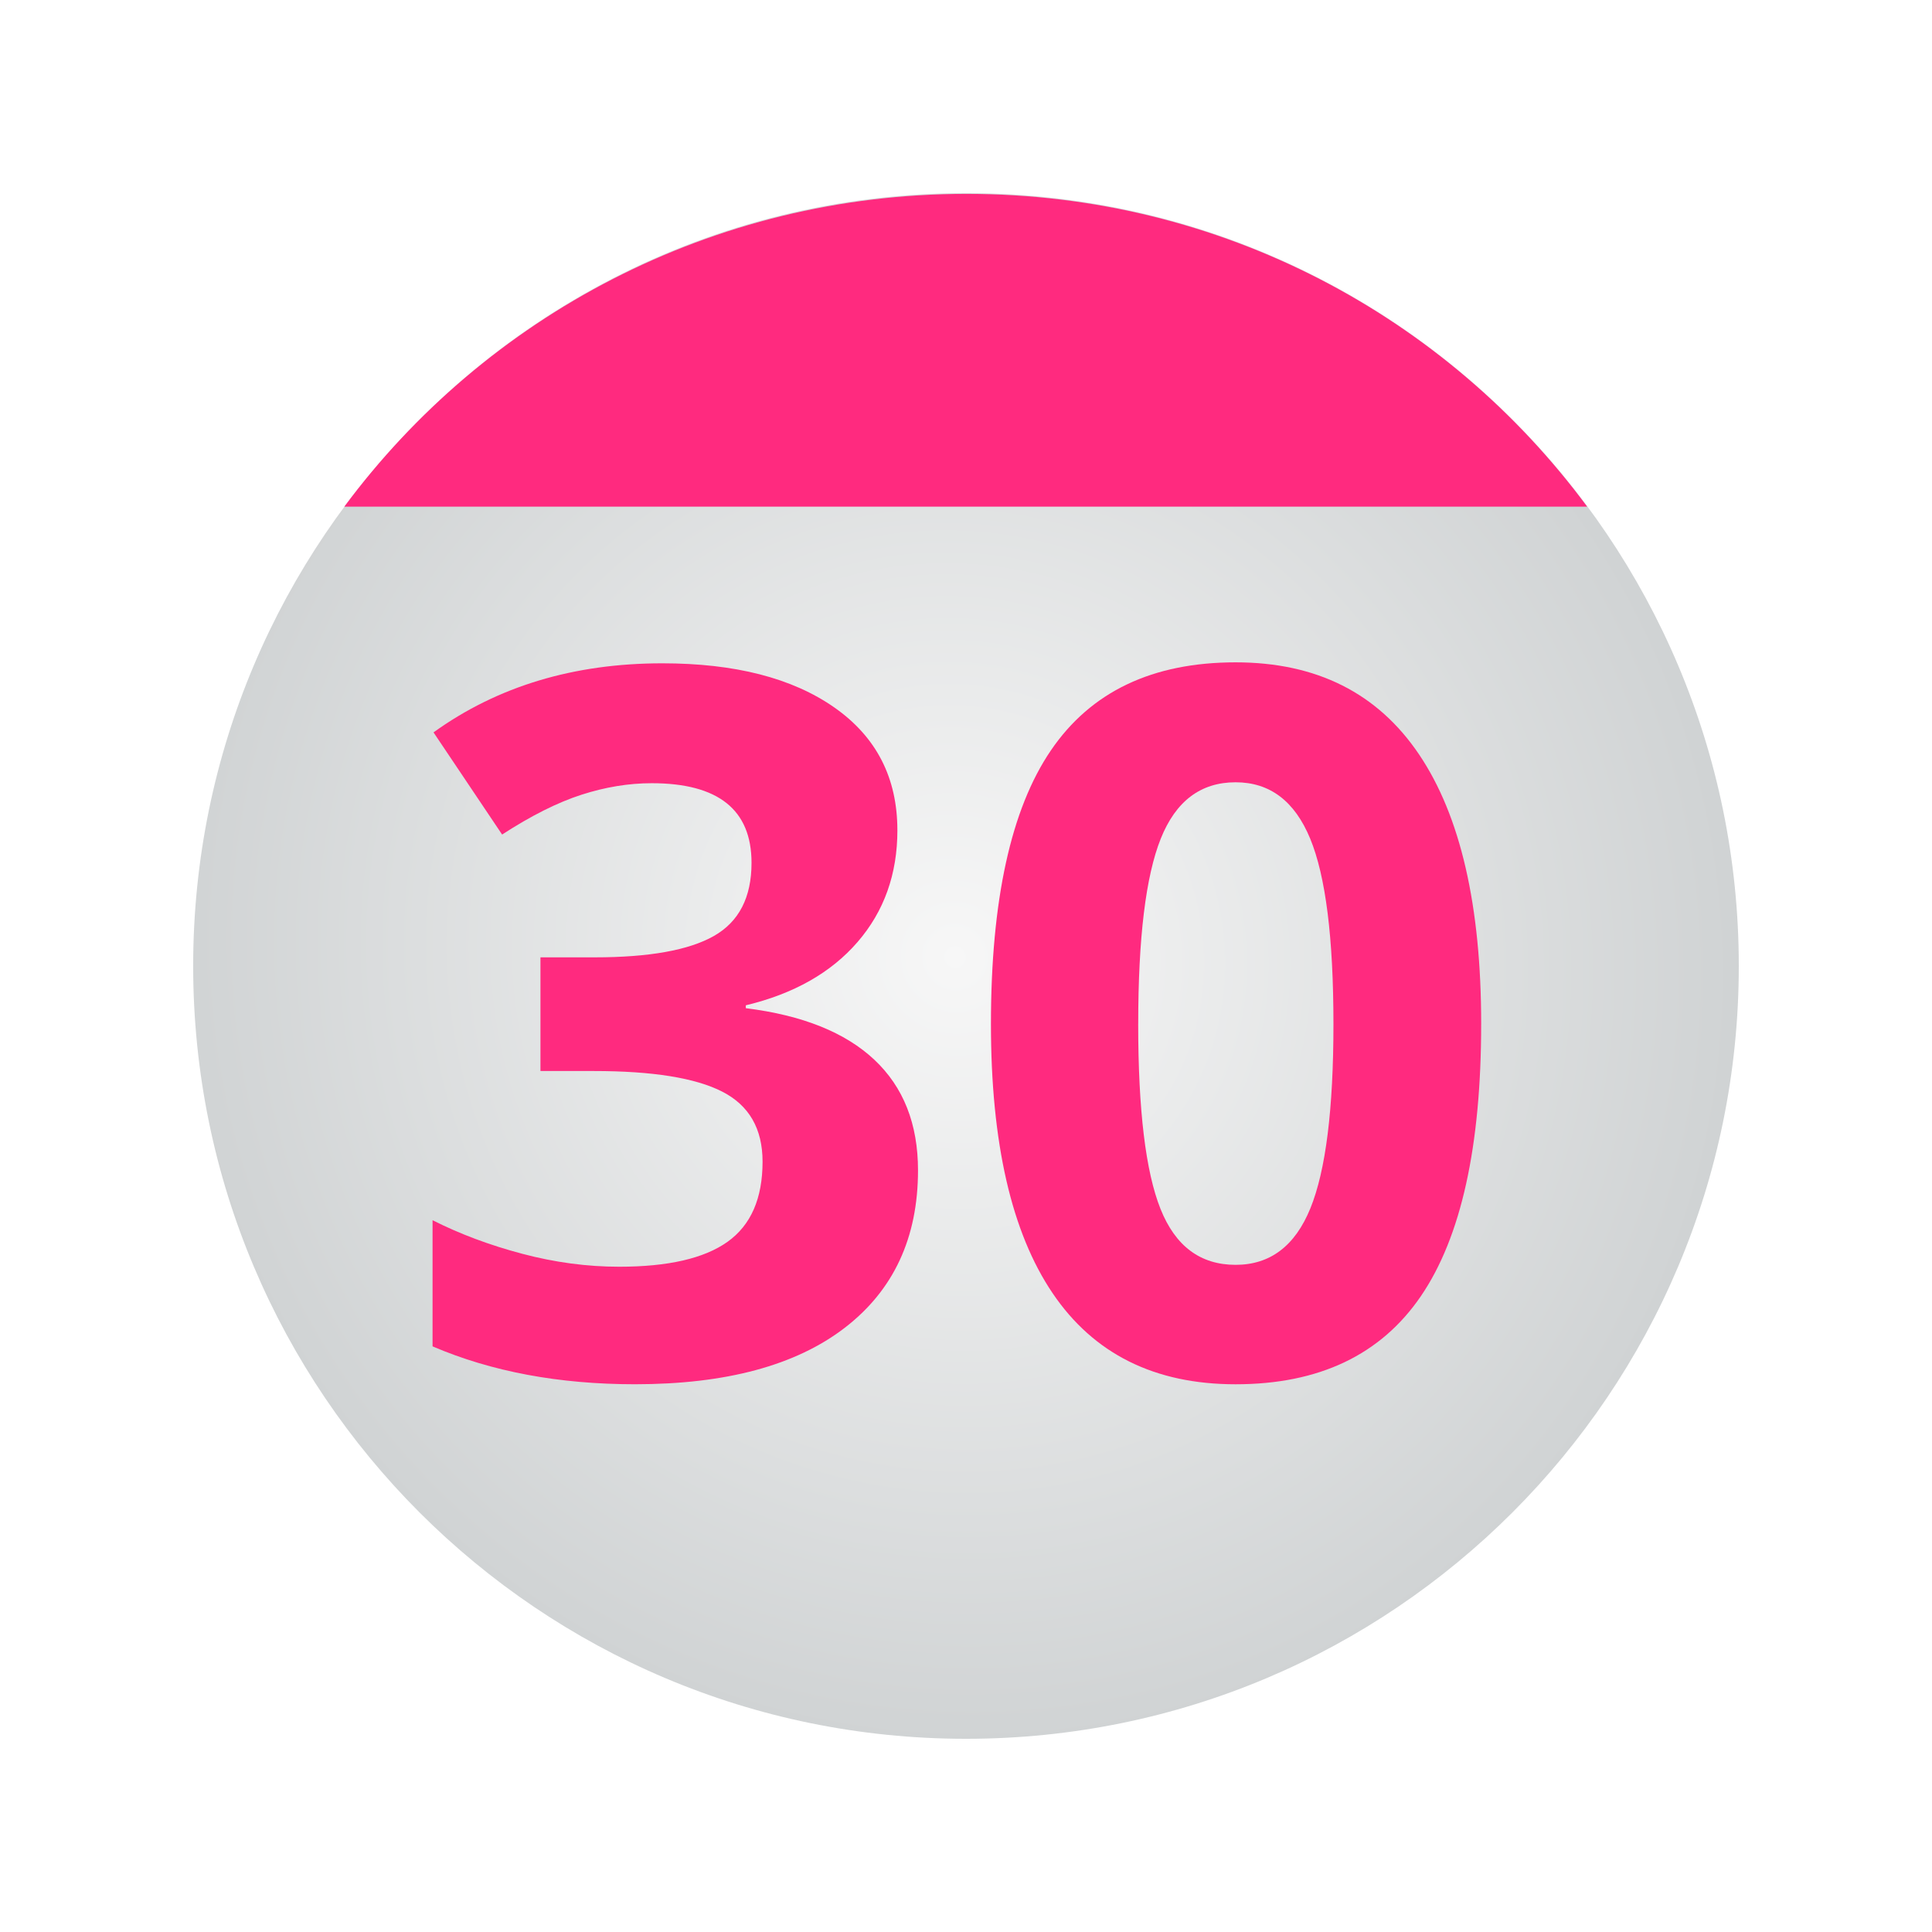
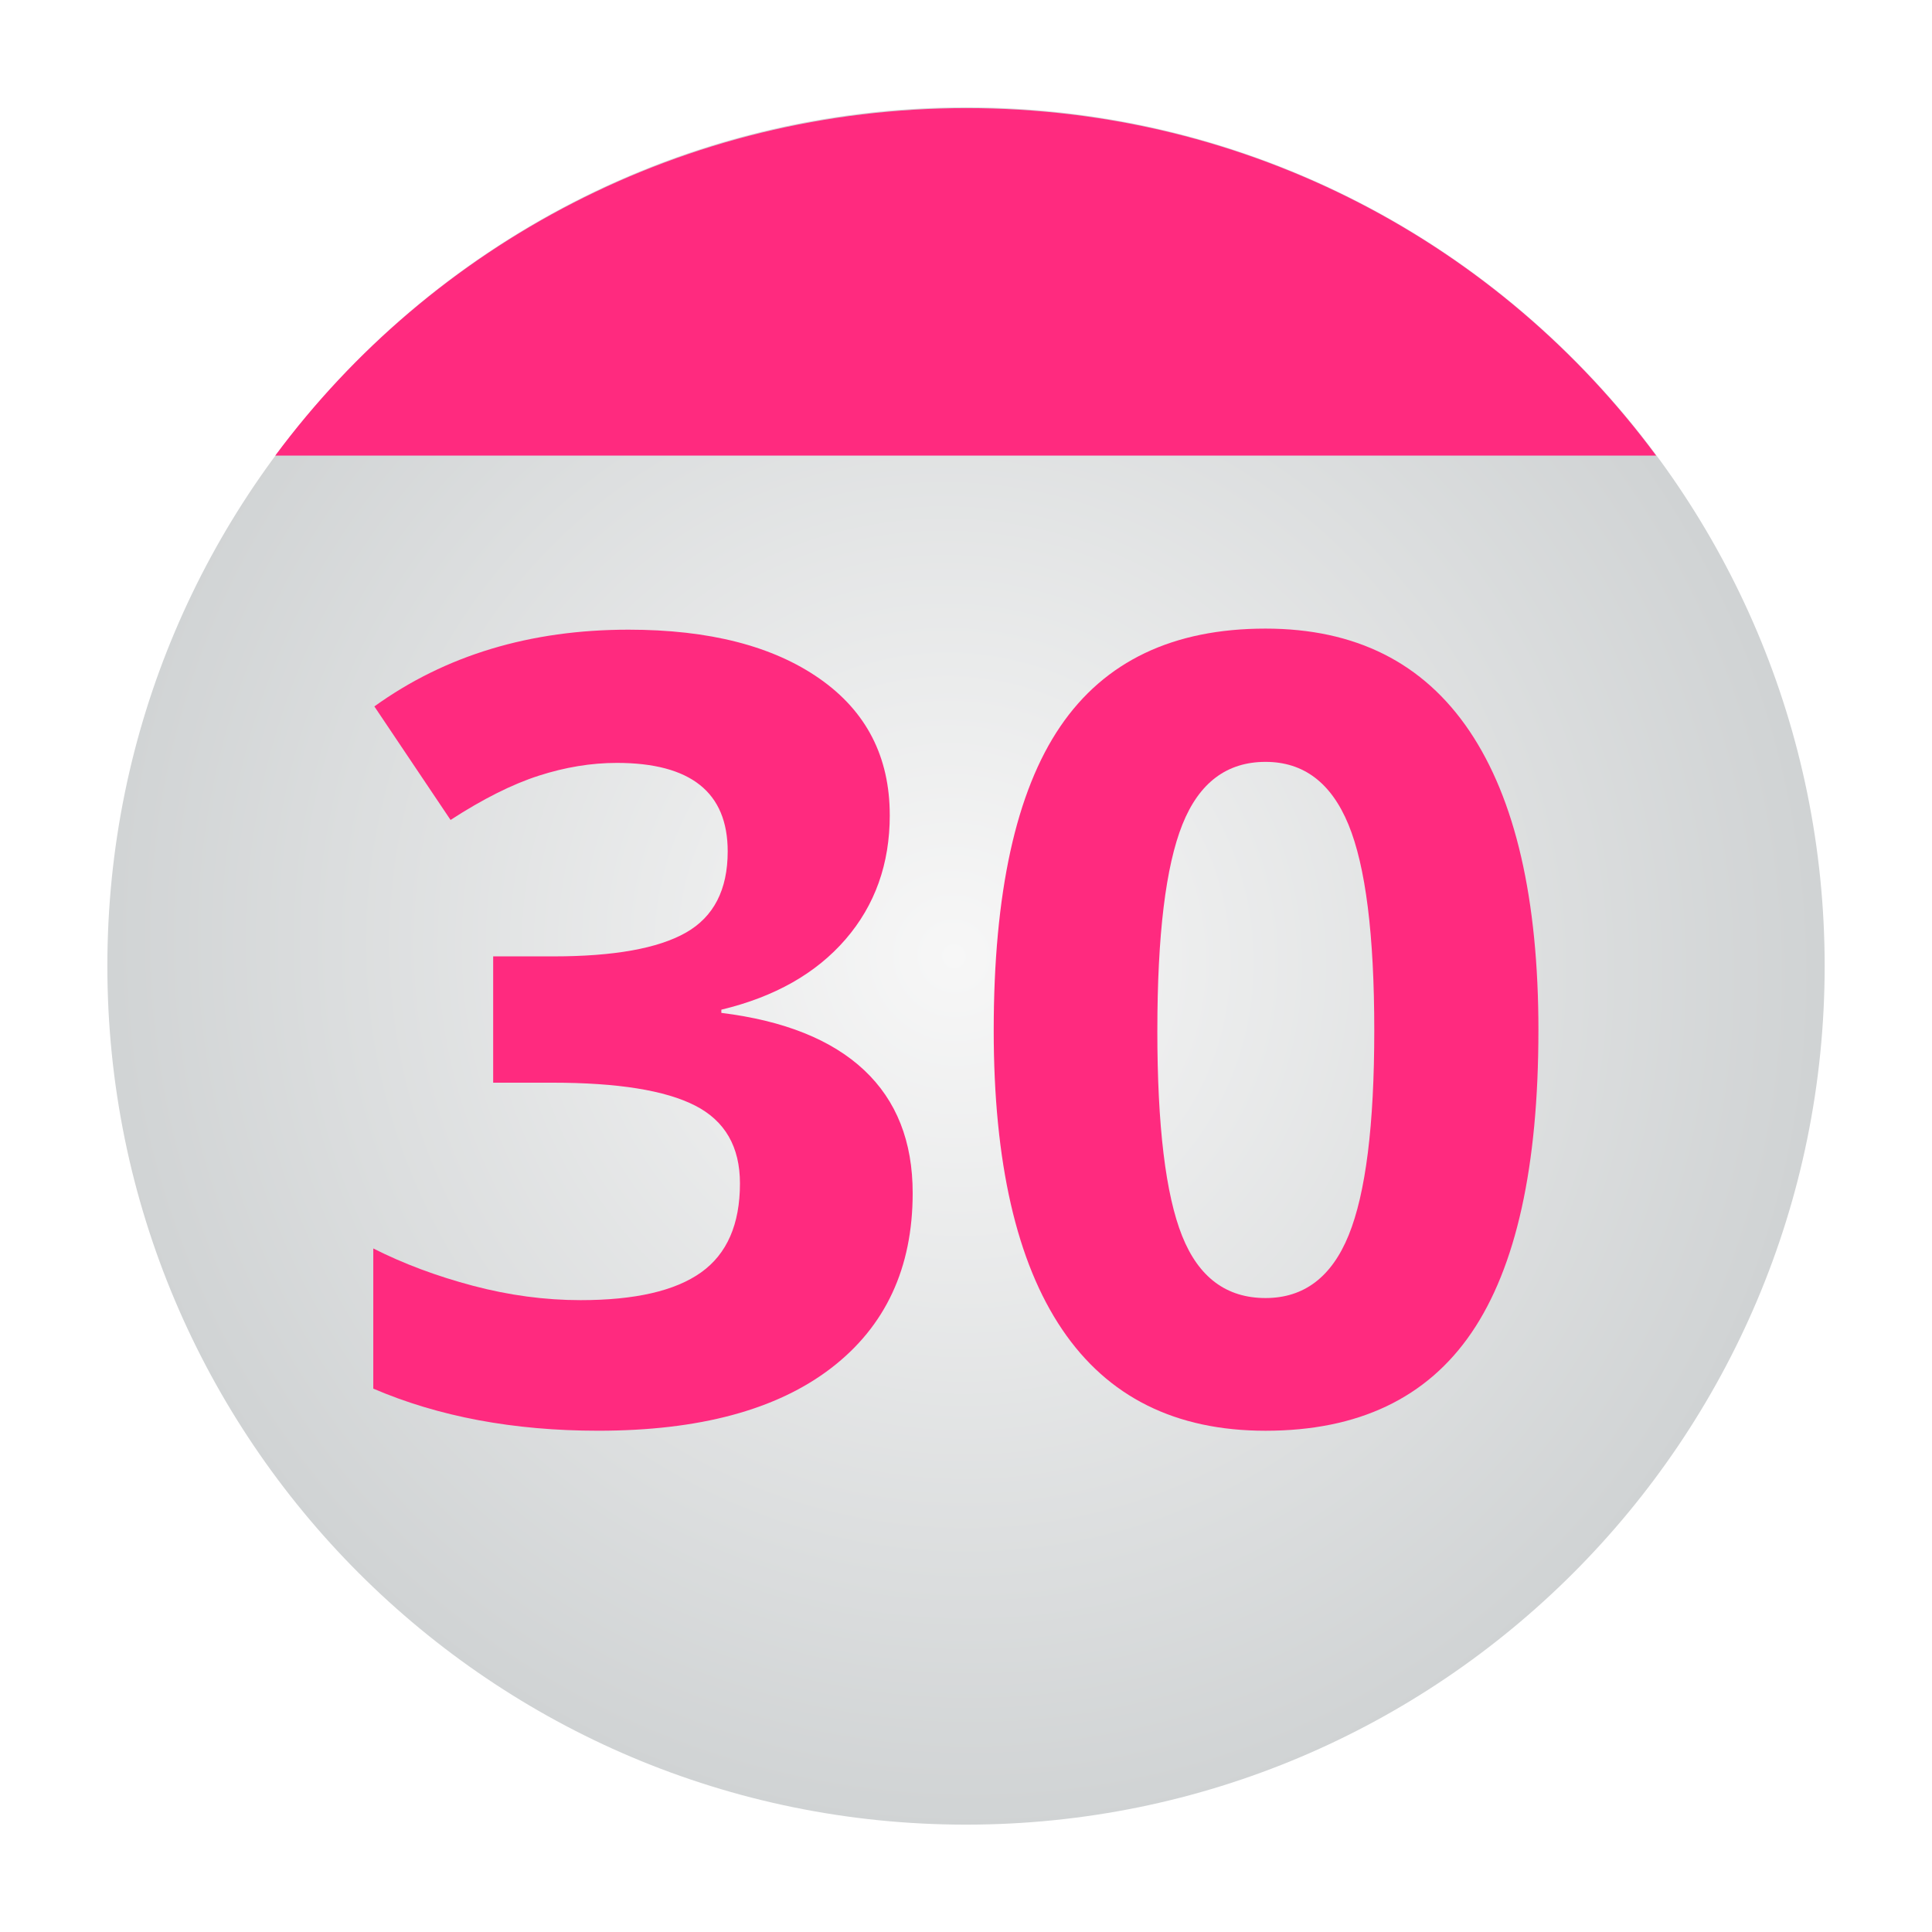
- <svg xmlns="http://www.w3.org/2000/svg" xmlns:xlink="http://www.w3.org/1999/xlink" width="100" height="100" id="svg3839" version="1.1">
+ <svg xmlns="http://www.w3.org/2000/svg" xmlns:xlink="http://www.w3.org/1999/xlink" width="96" height="96" viewBox="5 5 90 90" id="svg3839" version="1.1">
  <defs id="defs3841">
    <radialGradient r="14.859" fy="78.053" fx="77.871" cy="78.053" cx="77.871" gradientTransform="matrix(0.5174344,0.8962227,-0.873195,0.5041399,188.6144,261.9223)" gradientUnits="userSpaceOnUse" id="radialGradient4502" xlink:href="#linearGradient16667" />
    <linearGradient id="linearGradient16667">
      <stop style="stop-color:#fcff76;stop-opacity:1;" offset="0" id="stop16669" />
      <stop style="stop-color:#fce903;stop-opacity:1;" offset="1" id="stop16671" />
    </linearGradient>
    <linearGradient id="linearGradient16680">
      <stop id="stop16682" offset="0" style="stop-color:#9ea100;stop-opacity:1;" />
      <stop id="stop16684" offset="1" style="stop-color:#fbff04;stop-opacity:1;" />
    </linearGradient>
    <radialGradient r="14.859" fy="78.053" fx="77.871" cy="78.053" cx="77.871" gradientTransform="matrix(0.5174344,0.8962227,-0.873195,0.5041399,206.3047,281.4427)" gradientUnits="userSpaceOnUse" id="radialGradient6346" xlink:href="#linearGradient16680" />
    <radialGradient xlink:href="#linearGradient5789" id="radialGradient5970" gradientUnits="userSpaceOnUse" gradientTransform="matrix(0.5131857,0.8888638,-0.8660252,0.5000004,105.5042,-30.18999)" cx="77.871" cy="78.053" fx="77.871" fy="78.053" r="14.859" />
    <linearGradient id="linearGradient5789">
      <stop id="stop5791" offset="0" style="stop-color:#f7f7f7;stop-opacity:1;" />
      <stop id="stop5793" offset="1" style="stop-color:#d0d3d4;stop-opacity:1;" />
    </linearGradient>
  </defs>
  <g id="layer1" transform="translate(0,-952.3622)">
-     <path style="color:#000000;fill:url(#radialGradient5970);fill-opacity:1;fill-rule:nonzero;stroke:none;stroke-width:2;marker:none;visibility:visible;display:inline;overflow:visible;enable-background:accumulate" id="path5968" d="m 92.938,78.223 a 14.859,14.859 0 1 1 -29.719,0 14.859,14.859 0 1 1 29.719,0 z" transform="matrix(2.691919,0,0,2.691919,-160.1818,791.7917)" />
-     <path style="color:#000000;fill:#ff2a7f;fill-opacity:1;fill-rule:nonzero;marker:none;visibility:visible;display:inline;overflow:visible;enable-background:accumulate" d="m 50.028,962.399 c -13.187,0 -24.913,6.358 -32.205,16.186 l 64.326,0 c -7.272,-9.828 -18.934,-16.186 -32.121,-16.186 z" id="rect5972" />
-     <g style="font-size:50.848px;font-style:normal;font-variant:normal;font-weight:800;font-stretch:normal;text-align:start;line-height:125%;letter-spacing:0px;word-spacing:0px;writing-mode:lr-tb;text-anchor:start;fill:#ff2a7f;fill-opacity:1;stroke:none;font-family:Open Sans;-inkscape-font-specification:Open Sans Ultra-Bold" id="text5977">
-       <path d="m 46.449,995.335 c -2.6e-5,2.268 -0.687,4.196 -2.061,5.785 -1.374,1.589 -3.302,2.681 -5.785,3.277 l 0,0.149 c 2.93,0.364 5.148,1.254 6.654,2.669 1.506,1.415 2.259,3.323 2.259,5.723 -2.7e-5,3.493 -1.266,6.211 -3.799,8.156 -2.533,1.945 -6.149,2.917 -10.85,2.917 -3.939,0 -7.432,-0.654 -10.478,-1.961 l 0,-6.53 c 1.407,0.712 2.955,1.291 4.643,1.738 1.688,0.447 3.36,0.67 5.015,0.67 2.532,0 4.403,-0.43 5.611,-1.291 1.208,-0.861 1.812,-2.243 1.812,-4.146 -1.9e-5,-1.705 -0.695,-2.913 -2.086,-3.625 -1.39,-0.712 -3.608,-1.068 -6.654,-1.068 l -2.756,0 0,-5.884 2.806,0 c 2.814,0 4.87,-0.368 6.17,-1.105 1.299,-0.737 1.949,-1.999 1.949,-3.786 -1.9e-5,-2.748 -1.721,-4.121 -5.164,-4.122 -1.192,3e-5 -2.404,0.199 -3.637,0.596 -1.233,0.397 -2.603,1.084 -4.109,2.061 l -3.55,-5.288 c 3.31,-2.383 7.258,-3.575 11.843,-3.575 3.757,4e-5 6.724,0.761 8.901,2.284 2.177,1.523 3.265,3.642 3.265,6.356 z" style="" id="path3007" />
-       <path d="m 76.665,1005.366 c -2.7e-5,6.34 -1.039,11.032 -3.116,14.078 -2.077,3.046 -5.276,4.568 -9.596,4.568 -4.188,0 -7.345,-1.572 -9.472,-4.717 -2.127,-3.145 -3.19,-7.788 -3.19,-13.929 -2e-6,-6.406 1.035,-11.127 3.104,-14.165 2.069,-3.037 5.255,-4.556 9.559,-4.556 4.188,4e-5 7.353,1.589 9.497,4.767 2.143,3.178 3.215,7.829 3.215,13.954 z m -17.752,0 c -9e-6,4.453 0.385,7.643 1.155,9.571 0.77,1.928 2.065,2.893 3.886,2.893 1.788,0 3.079,-0.977 3.873,-2.93 0.794,-1.953 1.192,-5.131 1.192,-9.534 -2e-5,-4.452 -0.401,-7.651 -1.204,-9.596 -0.803,-1.945 -2.09,-2.917 -3.861,-2.917 -1.804,3e-5 -3.095,0.972 -3.873,2.917 -0.778,1.945 -1.167,5.144 -1.167,9.596 z" style="" id="path3009" />
+     <circle style="color:#000000;display:inline;overflow:visible;visibility:visible;fill:url(#radialGradient5970);fill-opacity:1;fill-rule:nonzero;stroke:none;stroke-width:2;marker:none;enable-background:accumulate" id="path5968" transform="matrix(2.691919,0,0,2.691919,-160.1818,791.7917)" cx="78.079" cy="78.223" r="14.859" />
+     <path style="color:#000000;display:inline;overflow:visible;visibility:visible;fill:#ff2a7f;fill-opacity:1;fill-rule:nonzero;marker:none;enable-background:accumulate" d="m 50.028,962.399 c -13.187,0 -24.913,6.358 -32.205,16.186 h 64.326 c -7.272,-9.828 -18.934,-16.186 -32.121,-16.186 z" id="rect5972" />
+     <g style="font-style:normal;font-variant:normal;font-weight:800;font-stretch:normal;font-size:50.848px;line-height:125%;font-family:'Open Sans';-inkscape-font-specification:'Open Sans Ultra-Bold';text-align:start;letter-spacing:0px;word-spacing:0px;writing-mode:lr-tb;text-anchor:start;fill:#ff2a7f;fill-opacity:1;stroke:none" id="text5977">
+       <path d="m 46.449,995.335 c -2.6e-5,2.268 -0.687,4.196 -2.061,5.785 -1.374,1.589 -3.302,2.681 -5.785,3.277 v 0.149 c 2.93,0.364 5.148,1.254 6.654,2.669 1.506,1.415 2.259,3.323 2.259,5.723 -2.7e-5,3.493 -1.266,6.211 -3.799,8.156 -2.533,1.945 -6.149,2.917 -10.85,2.917 -3.939,0 -7.432,-0.654 -10.478,-1.961 v -6.53 c 1.407,0.712 2.955,1.291 4.643,1.738 1.688,0.447 3.36,0.67 5.015,0.67 2.532,0 4.403,-0.43 5.611,-1.291 1.208,-0.861 1.812,-2.243 1.812,-4.146 -1.9e-5,-1.705 -0.695,-2.913 -2.086,-3.625 -1.39,-0.712 -3.608,-1.068 -6.654,-1.068 h -2.756 v -5.884 h 2.806 c 2.814,0 4.87,-0.368 6.17,-1.105 1.299,-0.737 1.949,-1.999 1.949,-3.786 -1.9e-5,-2.748 -1.721,-4.121 -5.164,-4.122 -1.192,3e-5 -2.404,0.199 -3.637,0.596 -1.233,0.397 -2.603,1.084 -4.109,2.061 l -3.55,-5.288 c 3.31,-2.383 7.258,-3.575 11.843,-3.575 3.757,4e-5 6.724,0.761 8.901,2.284 2.177,1.523 3.265,3.642 3.265,6.356 z" id="path3007" />
+       <path d="m 76.665,1005.366 c -2.7e-5,6.34 -1.039,11.032 -3.116,14.078 -2.077,3.046 -5.276,4.568 -9.596,4.568 -4.188,0 -7.345,-1.572 -9.472,-4.717 -2.127,-3.145 -3.19,-7.788 -3.19,-13.929 -2e-6,-6.406 1.035,-11.127 3.104,-14.165 2.069,-3.037 5.255,-4.556 9.559,-4.556 4.188,4e-5 7.353,1.589 9.497,4.767 2.143,3.178 3.215,7.829 3.215,13.954 z m -17.752,0 c -9e-6,4.453 0.385,7.643 1.155,9.571 0.77,1.928 2.065,2.893 3.886,2.893 1.788,0 3.079,-0.977 3.873,-2.93 0.794,-1.953 1.192,-5.131 1.192,-9.534 -2e-5,-4.452 -0.401,-7.651 -1.204,-9.596 -0.803,-1.945 -2.09,-2.917 -3.861,-2.917 -1.804,3e-5 -3.095,0.972 -3.873,2.917 -0.778,1.945 -1.167,5.144 -1.167,9.596 z" id="path3009" />
    </g>
  </g>
</svg>
